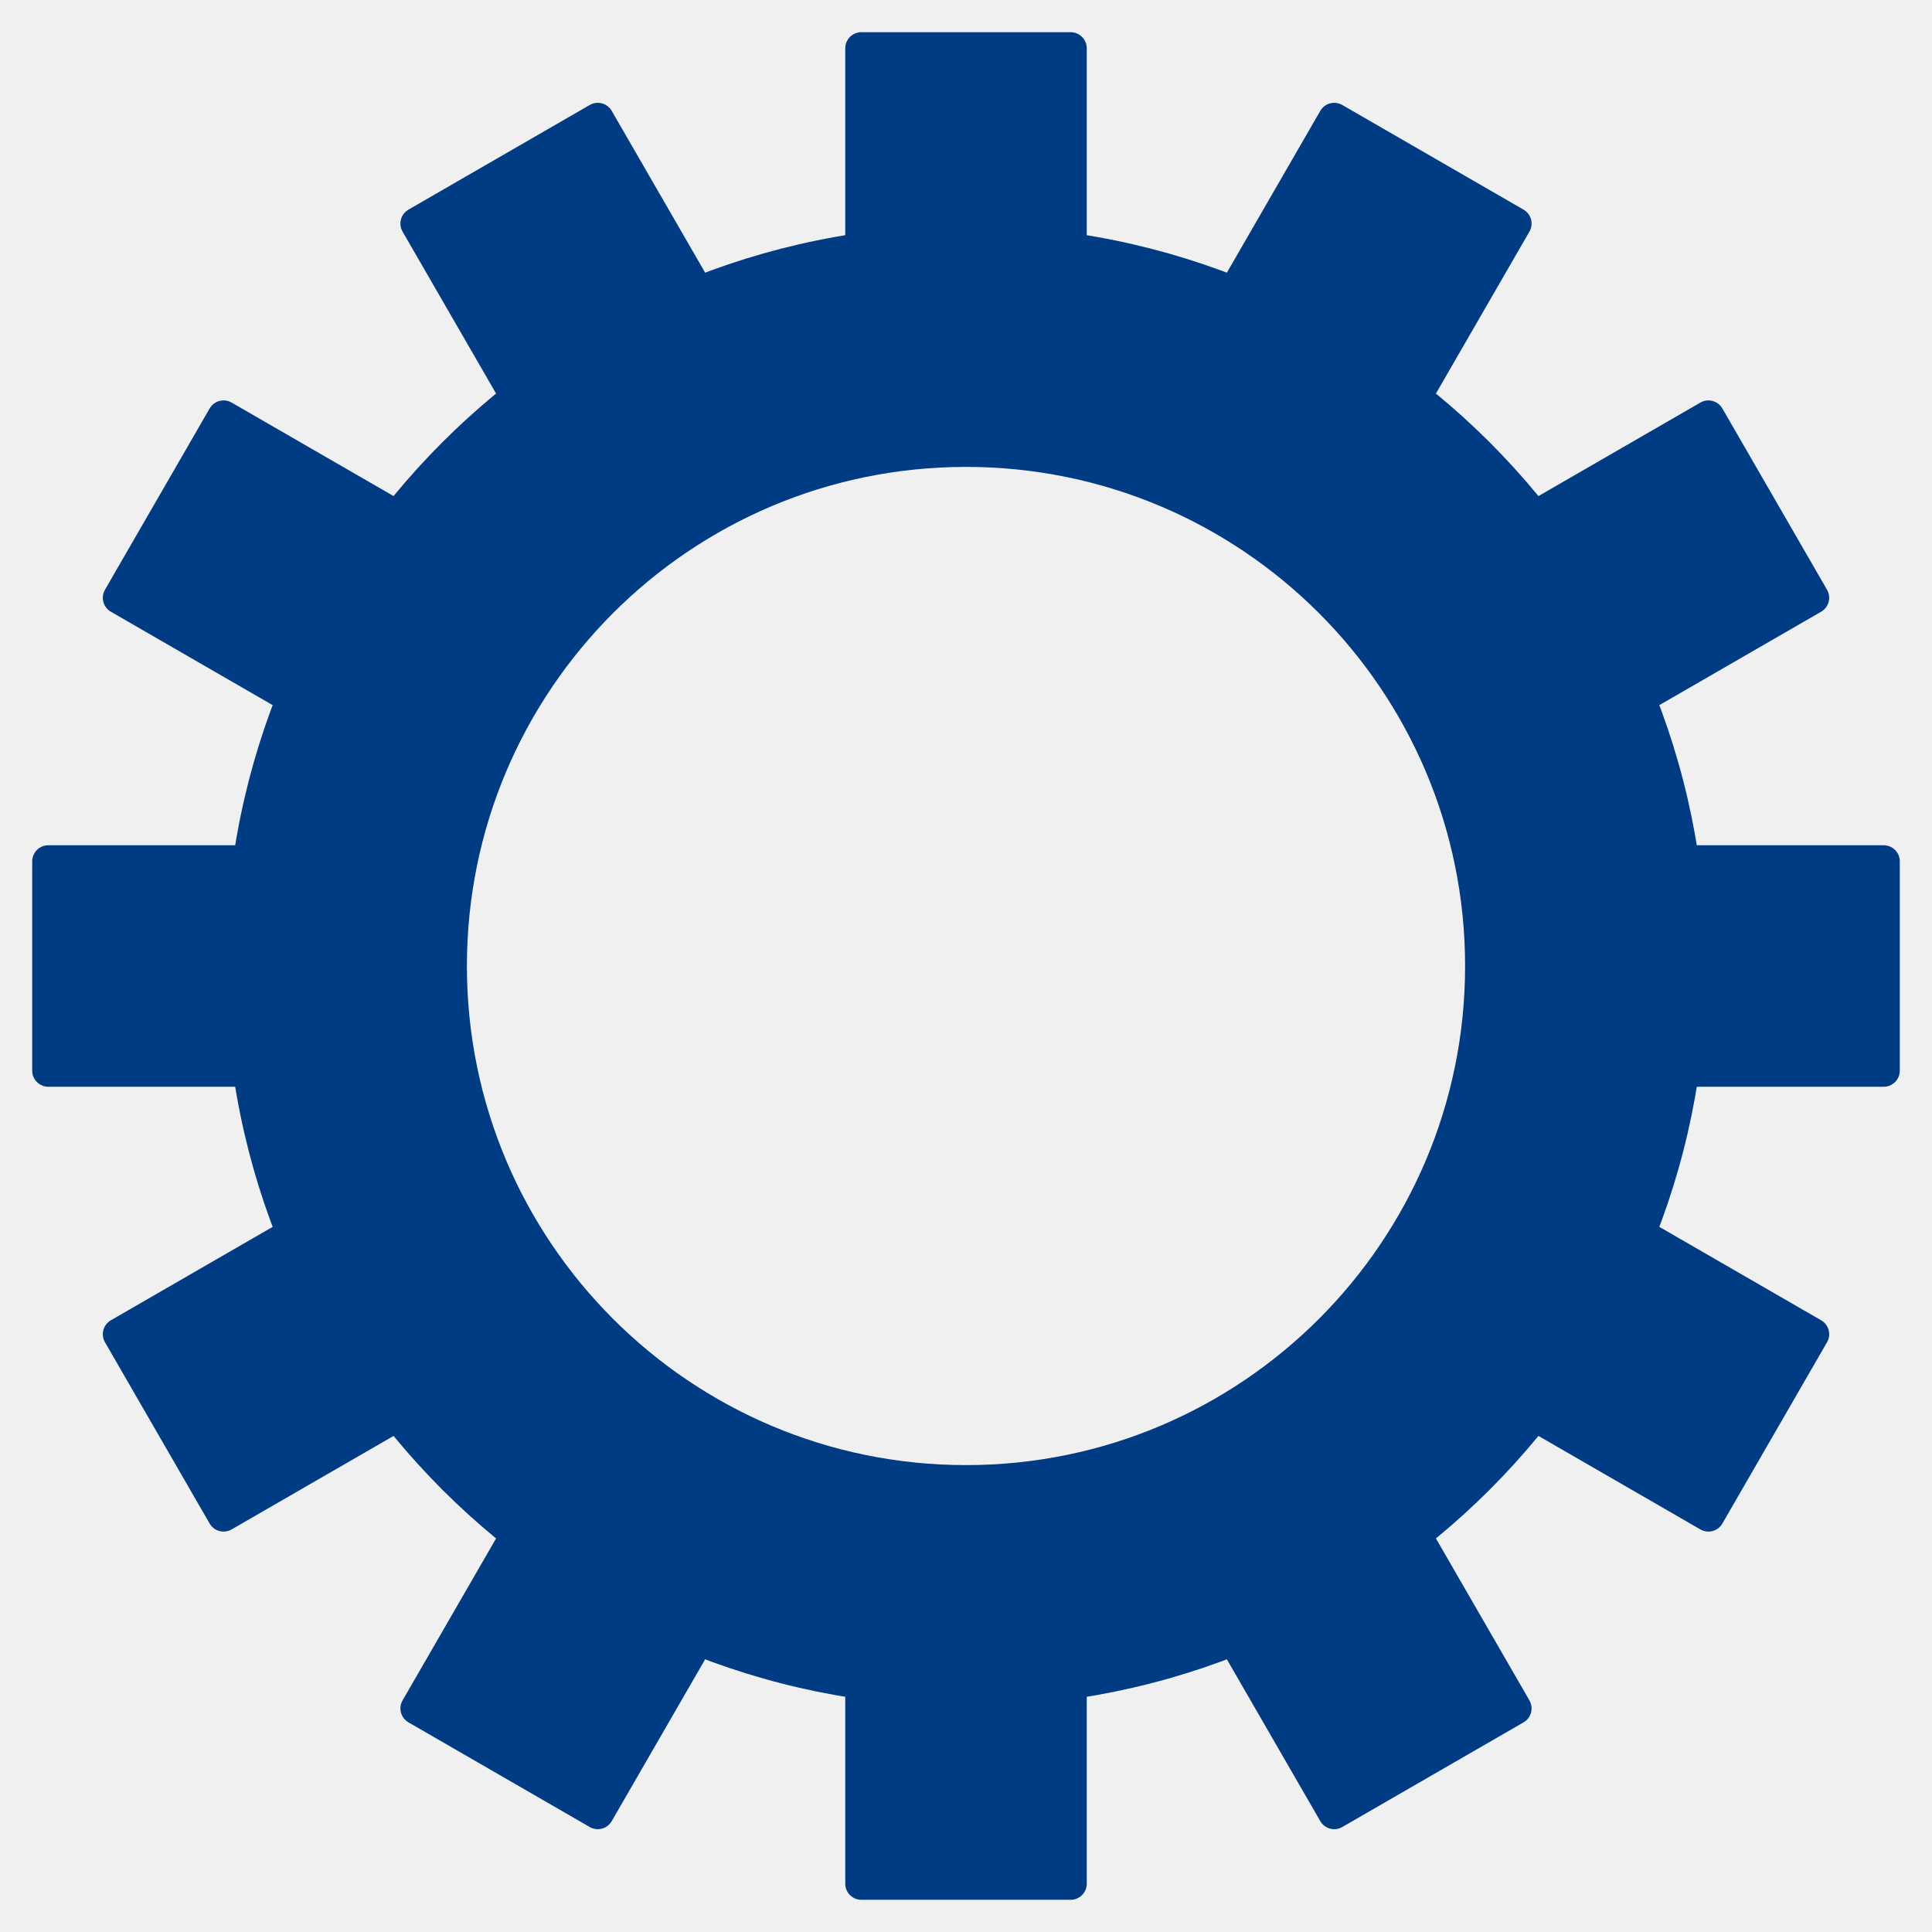
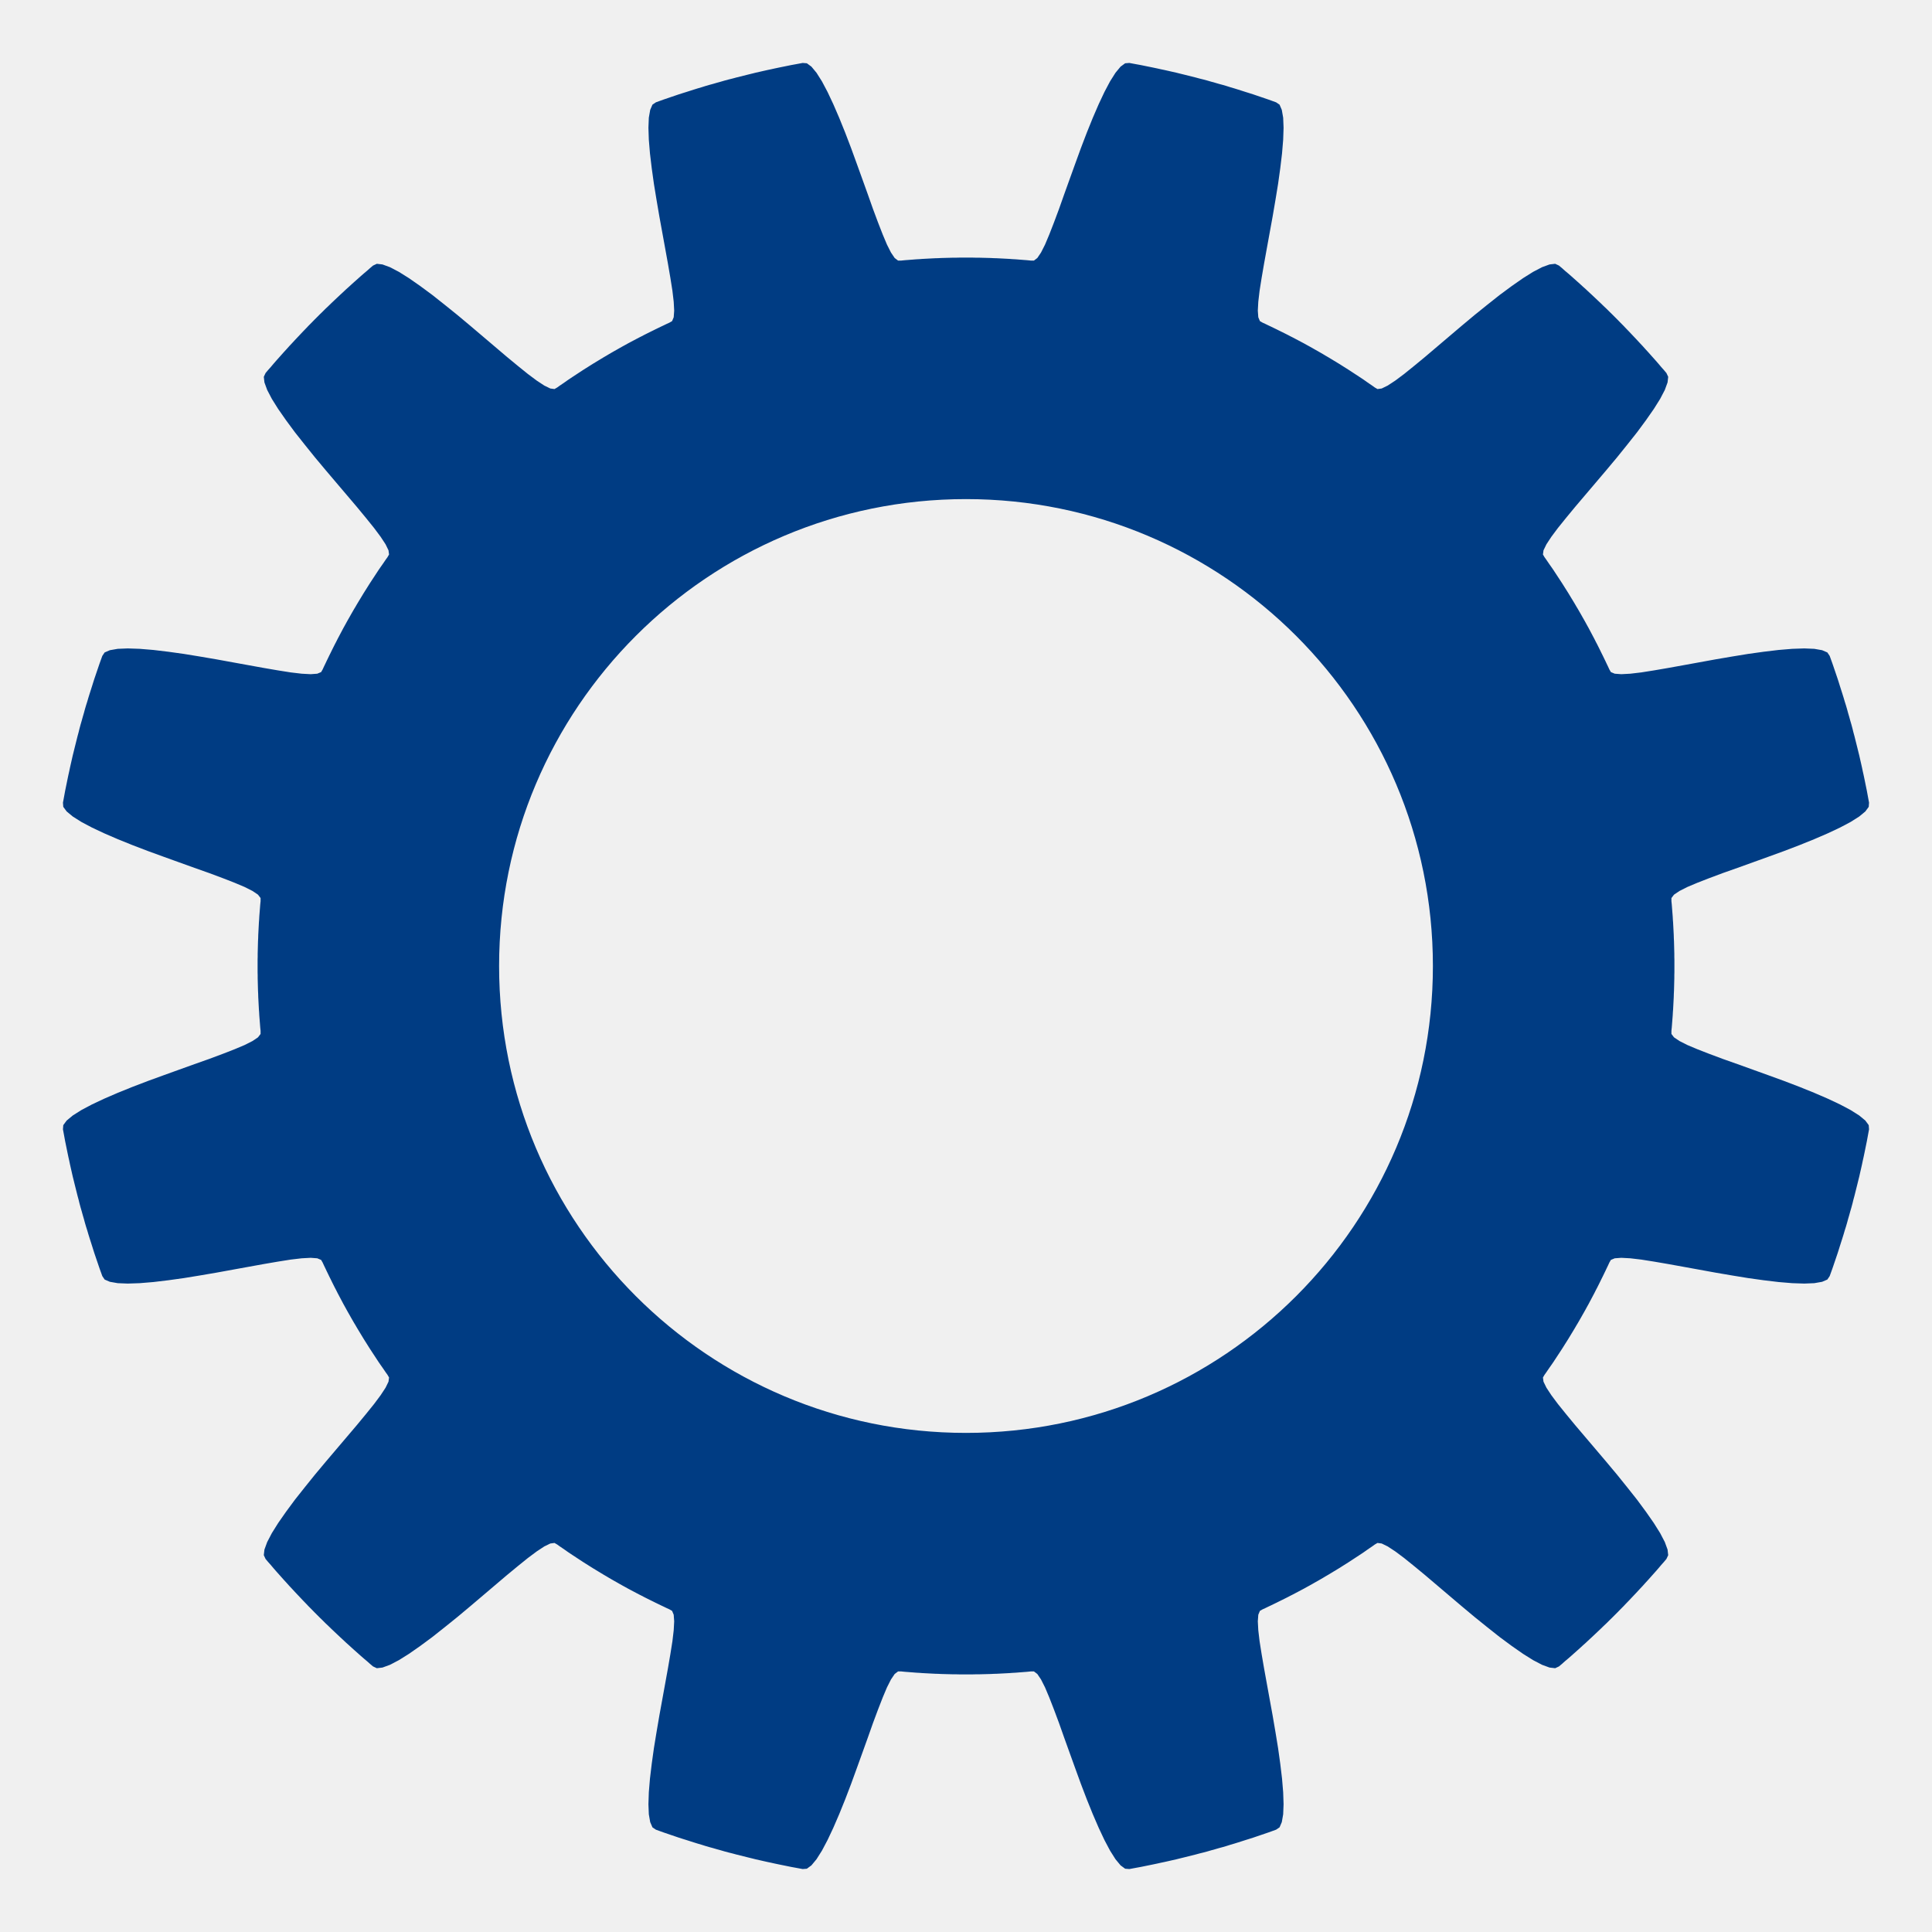
<svg xmlns="http://www.w3.org/2000/svg" width="240" height="240" viewBox="-120 -120 240 240" fill="none">
-   <defs>
-     <mask id="gear-cutout">
-       <rect x="-120" y="-120" width="240" height="240" fill="white" />
-       <circle cx="0" cy="0" r="62" fill="black" />
-     </mask>
-   </defs>
-   <g fill="#003C83" mask="url(#gear-cutout)">
-     <circle cx="0" cy="0" r="92" />
-     <rect x="-15" y="-116" width="30" height="42" rx="2" />
-     <rect x="-15" y="-116" width="30" height="42" rx="2" transform="rotate(30)" />
-     <rect x="-15" y="-116" width="30" height="42" rx="2" transform="rotate(60)" />
-     <rect x="-15" y="-116" width="30" height="42" rx="2" transform="rotate(90)" />
-     <rect x="-15" y="-116" width="30" height="42" rx="2" transform="rotate(120)" />
-     <rect x="-15" y="-116" width="30" height="42" rx="2" transform="rotate(150)" />
-     <rect x="-15" y="-116" width="30" height="42" rx="2" transform="rotate(180)" />
-     <rect x="-15" y="-116" width="30" height="42" rx="2" transform="rotate(210)" />
-     <rect x="-15" y="-116" width="30" height="42" rx="2" transform="rotate(240)" />
-     <rect x="-15" y="-116" width="30" height="42" rx="2" transform="rotate(270)" />
-     <rect x="-15" y="-116" width="30" height="42" rx="2" transform="rotate(300)" />
-     <rect x="-15" y="-116" width="30" height="42" rx="2" transform="rotate(330)" />
-   </g>
+   <path d="M88.00 0.00L88.00 0.38L88.00 0.77L87.99 1.15L87.99 1.54L87.98 1.92L87.97 2.30L87.96 2.69L87.95 3.07L87.93 3.45L87.92 3.84L87.90 4.22L87.88 4.61L87.86 4.99L87.84 5.37L87.81 5.76L87.79 6.14L87.76 6.52L87.73 6.90L87.70 7.29L87.67 7.67L87.63 8.05L87.63 8.44L87.95 8.86L88.63 9.32L89.62 9.82L90.88 10.35L92.37 10.93L94.03 11.55L95.84 12.19L97.73 12.87L99.67 13.57L101.62 14.28L103.53 15.01L105.36 15.75L107.05 16.48L108.58 17.20L109.90 17.90L110.96 18.57L111.72 19.20L112.14 19.77L112.18 20.29L112.09 20.77L112.00 21.26L111.91 21.75L111.81 22.24L111.71 22.73L111.61 23.22L111.51 23.70L111.40 24.19L111.30 24.67L111.19 25.16L111.08 25.64L110.97 26.13L110.85 26.61L110.73 27.10L110.61 27.58L110.49 28.06L110.37 28.54L110.24 29.02L110.12 29.51L109.99 29.99L109.85 30.47L109.72 30.94L109.58 31.42L109.45 31.90L109.31 32.38L109.16 32.85L109.02 33.33L108.87 33.81L108.72 34.28L108.57 34.75L108.42 35.23L108.27 35.70L108.11 36.17L107.95 36.64L107.79 37.11L107.63 37.58L107.46 38.05L107.29 38.52L107.00 38.95L106.35 39.23L105.38 39.40L104.13 39.45L102.64 39.40L100.95 39.26L99.11 39.04L97.17 38.77L95.15 38.44L93.10 38.09L91.07 37.72L89.09 37.36L87.21 37.02L85.46 36.72L83.88 36.47L82.52 36.31L81.41 36.25L80.59 36.31L80.11 36.51L79.92 36.84L79.76 37.19L79.59 37.54L79.43 37.88L79.26 38.23L79.09 38.58L78.92 38.92L78.75 39.27L78.58 39.61L78.41 39.95L78.23 40.29L78.06 40.63L77.88 40.97L77.70 41.31L77.52 41.65L77.34 41.99L77.15 42.33L76.97 42.66L76.78 43.00L76.59 43.33L76.40 43.67L76.21 44.00L76.02 44.33L75.82 44.66L75.63 44.99L75.43 45.32L75.23 45.65L75.03 45.98L74.83 46.31L74.63 46.63L74.42 46.96L74.22 47.28L74.01 47.61L73.80 47.93L73.59 48.25L73.38 48.57L73.17 48.89L72.96 49.21L72.74 49.53L72.52 49.84L72.30 50.16L72.09 50.47L71.86 50.79L71.67 51.12L71.74 51.64L72.10 52.38L72.71 53.31L73.53 54.41L74.53 55.65L75.66 57.02L76.90 58.48L78.20 60.01L79.54 61.59L80.87 63.18L82.15 64.77L83.37 66.31L84.47 67.80L85.44 69.19L86.23 70.45L86.81 71.56L87.15 72.49L87.23 73.19L87.01 73.66L86.69 74.04L86.36 74.41L86.04 74.79L85.71 75.17L85.38 75.54L85.05 75.91L84.72 76.28L84.38 76.65L84.05 77.02L83.71 77.38L83.37 77.75L83.03 78.11L82.69 78.47L82.35 78.83L82.00 79.19L81.66 79.55L81.31 79.90L80.96 80.26L80.61 80.61L80.26 80.96L79.90 81.31L79.55 81.66L79.19 82.00L78.83 82.35L78.47 82.69L78.11 83.03L77.75 83.37L77.38 83.71L77.02 84.05L76.65 84.38L76.28 84.72L75.91 85.05L75.54 85.38L75.17 85.71L74.79 86.04L74.41 86.36L74.04 86.69L73.66 87.01L73.19 87.23L72.49 87.15L71.56 86.81L70.45 86.23L69.19 85.44L67.80 84.47L66.31 83.37L64.77 82.15L63.18 80.87L61.59 79.54L60.01 78.20L58.48 76.90L57.02 75.66L55.65 74.53L54.41 73.53L53.31 72.71L52.38 72.10L51.64 71.74L51.12 71.67L50.79 71.86L50.47 72.09L50.16 72.30L49.84 72.52L49.53 72.74L49.21 72.96L48.89 73.17L48.57 73.38L48.25 73.59L47.93 73.80L47.61 74.01L47.28 74.22L46.96 74.42L46.63 74.63L46.31 74.83L45.98 75.03L45.65 75.23L45.32 75.43L44.99 75.63L44.66 75.82L44.33 76.02L44.00 76.21L43.67 76.40L43.33 76.59L43.00 76.78L42.66 76.97L42.33 77.15L41.99 77.34L41.65 77.52L41.31 77.70L40.97 77.88L40.63 78.06L40.29 78.23L39.95 78.41L39.61 78.58L39.27 78.75L38.92 78.92L38.58 79.09L38.23 79.26L37.88 79.43L37.54 79.59L37.19 79.76L36.84 79.92L36.51 80.11L36.31 80.59L36.25 81.41L36.31 82.52L36.47 83.88L36.72 85.46L37.02 87.21L37.36 89.09L37.72 91.07L38.09 93.10L38.44 95.15L38.77 97.17L39.04 99.11L39.26 100.95L39.40 102.64L39.45 104.13L39.40 105.38L39.23 106.35L38.95 107.00L38.52 107.29L38.05 107.46L37.58 107.63L37.11 107.79L36.64 107.95L36.17 108.11L35.70 108.27L35.23 108.42L34.75 108.57L34.28 108.72L33.81 108.87L33.33 109.02L32.85 109.16L32.38 109.31L31.90 109.45L31.42 109.58L30.94 109.72L30.47 109.85L29.99 109.99L29.51 110.12L29.02 110.24L28.54 110.37L28.06 110.49L27.58 110.61L27.10 110.73L26.61 110.85L26.13 110.97L25.64 111.08L25.16 111.19L24.67 111.30L24.19 111.40L23.70 111.51L23.22 111.61L22.73 111.71L22.24 111.81L21.75 111.91L21.26 112.00L20.77 112.09L20.29 112.18L19.77 112.14L19.20 111.72L18.57 110.96L17.90 109.90L17.20 108.58L16.48 107.05L15.75 105.36L15.01 103.53L14.28 101.62L13.57 99.67L12.87 97.73L12.19 95.84L11.55 94.03L10.93 92.37L10.35 90.88L9.82 89.62L9.32 88.63L8.86 87.95L8.44 87.63L8.05 87.63L7.67 87.67L7.29 87.70L6.90 87.73L6.52 87.76L6.14 87.79L5.76 87.81L5.37 87.84L4.99 87.86L4.61 87.88L4.22 87.90L3.84 87.92L3.45 87.93L3.07 87.95L2.69 87.96L2.30 87.97L1.92 87.98L1.54 87.99L1.15 87.99L0.77 88.00L0.38 88.00L0.00 88.00L-0.38 88.00L-0.77 88.00L-1.15 87.99L-1.54 87.99L-1.92 87.98L-2.30 87.97L-2.69 87.96L-3.07 87.95L-3.45 87.93L-3.84 87.92L-4.22 87.90L-4.61 87.88L-4.99 87.86L-5.37 87.84L-5.76 87.81L-6.14 87.79L-6.52 87.76L-6.90 87.73L-7.29 87.70L-7.67 87.67L-8.05 87.63L-8.44 87.63L-8.86 87.95L-9.32 88.63L-9.82 89.62L-10.35 90.88L-10.93 92.37L-11.55 94.03L-12.19 95.84L-12.87 97.73L-13.57 99.67L-14.28 101.62L-15.01 103.53L-15.75 105.36L-16.48 107.05L-17.20 108.58L-17.90 109.90L-18.57 110.96L-19.20 111.72L-19.77 112.14L-20.29 112.18L-20.77 112.09L-21.26 112.00L-21.75 111.91L-22.24 111.81L-22.73 111.71L-23.22 111.61L-23.70 111.51L-24.19 111.40L-24.67 111.30L-25.16 111.19L-25.64 111.08L-26.13 110.97L-26.61 110.85L-27.10 110.73L-27.58 110.61L-28.06 110.49L-28.54 110.37L-29.02 110.24L-29.51 110.12L-29.99 109.99L-30.47 109.85L-30.94 109.72L-31.42 109.58L-31.90 109.45L-32.38 109.31L-32.85 109.16L-33.33 109.02L-33.81 108.87L-34.28 108.72L-34.75 108.57L-35.23 108.42L-35.70 108.27L-36.17 108.11L-36.64 107.95L-37.11 107.79L-37.58 107.63L-38.05 107.46L-38.52 107.29L-38.95 107.00L-39.23 106.35L-39.40 105.38L-39.45 104.13L-39.40 102.64L-39.26 100.95L-39.04 99.11L-38.77 97.17L-38.44 95.15L-38.09 93.10L-37.72 91.07L-37.36 89.09L-37.02 87.21L-36.72 85.46L-36.47 83.88L-36.31 82.52L-36.25 81.41L-36.31 80.59L-36.51 80.11L-36.84 79.92L-37.19 79.76L-37.54 79.59L-37.88 79.43L-38.23 79.26L-38.58 79.09L-38.92 78.92L-39.27 78.75L-39.61 78.58L-39.95 78.41L-40.29 78.23L-40.63 78.06L-40.97 77.88L-41.31 77.70L-41.65 77.52L-41.99 77.34L-42.33 77.15L-42.66 76.97L-43.00 76.78L-43.33 76.59L-43.67 76.40L-44.00 76.21L-44.33 76.02L-44.66 75.82L-44.99 75.63L-45.32 75.43L-45.65 75.23L-45.98 75.03L-46.31 74.83L-46.63 74.63L-46.96 74.42L-47.28 74.22L-47.61 74.01L-47.93 73.80L-48.25 73.59L-48.57 73.38L-48.89 73.17L-49.21 72.96L-49.53 72.74L-49.84 72.52L-50.16 72.30L-50.47 72.09L-50.79 71.86L-51.12 71.67L-51.64 71.74L-52.38 72.10L-53.31 72.71L-54.41 73.53L-55.65 74.53L-57.02 75.66L-58.48 76.90L-60.01 78.20L-61.59 79.54L-63.18 80.87L-64.77 82.15L-66.31 83.37L-67.80 84.47L-69.19 85.44L-70.45 86.23L-71.56 86.81L-72.49 87.15L-73.19 87.23L-73.66 87.01L-74.04 86.69L-74.41 86.36L-74.79 86.04L-75.17 85.71L-75.54 85.38L-75.91 85.05L-76.28 84.72L-76.65 84.38L-77.02 84.05L-77.38 83.71L-77.75 83.37L-78.11 83.03L-78.47 82.69L-78.83 82.35L-79.19 82.00L-79.55 81.66L-79.90 81.31L-80.26 80.96L-80.61 80.61L-80.96 80.26L-81.31 79.90L-81.66 79.55L-82.00 79.19L-82.35 78.83L-82.69 78.47L-83.03 78.11L-83.37 77.75L-83.71 77.38L-84.05 77.02L-84.38 76.65L-84.72 76.28L-85.05 75.91L-85.38 75.54L-85.71 75.17L-86.04 74.79L-86.36 74.41L-86.69 74.04L-87.01 73.66L-87.23 73.19L-87.15 72.49L-86.81 71.56L-86.23 70.45L-85.44 69.19L-84.47 67.80L-83.37 66.31L-82.15 64.77L-80.87 63.18L-79.54 61.59L-78.20 60.01L-76.90 58.48L-75.66 57.02L-74.53 55.65L-73.53 54.41L-72.71 53.31L-72.10 52.38L-71.74 51.64L-71.67 51.12L-71.86 50.79L-72.09 50.47L-72.30 50.16L-72.52 49.84L-72.74 49.53L-72.96 49.21L-73.17 48.89L-73.38 48.57L-73.59 48.25L-73.80 47.93L-74.01 47.61L-74.22 47.28L-74.42 46.96L-74.63 46.63L-74.83 46.31L-75.03 45.98L-75.23 45.65L-75.43 45.32L-75.63 44.99L-75.82 44.66L-76.02 44.33L-76.21 44.00L-76.40 43.67L-76.59 43.33L-76.78 43.00L-76.97 42.66L-77.15 42.33L-77.34 41.99L-77.52 41.65L-77.70 41.31L-77.88 40.97L-78.06 40.63L-78.23 40.29L-78.41 39.95L-78.58 39.61L-78.75 39.27L-78.92 38.92L-79.09 38.58L-79.26 38.23L-79.43 37.88L-79.59 37.54L-79.76 37.19L-79.92 36.84L-80.11 36.51L-80.59 36.31L-81.41 36.25L-82.52 36.31L-83.88 36.47L-85.46 36.72L-87.21 37.02L-89.09 37.36L-91.07 37.72L-93.10 38.09L-95.15 38.44L-97.17 38.77L-99.11 39.04L-100.95 39.26L-102.64 39.40L-104.13 39.45L-105.38 39.40L-106.35 39.23L-107.00 38.95L-107.29 38.52L-107.46 38.05L-107.63 37.58L-107.79 37.11L-107.95 36.64L-108.11 36.17L-108.27 35.70L-108.42 35.23L-108.57 34.75L-108.72 34.28L-108.87 33.81L-109.02 33.33L-109.16 32.85L-109.31 32.38L-109.45 31.90L-109.58 31.42L-109.72 30.94L-109.85 30.47L-109.99 29.99L-110.12 29.51L-110.24 29.02L-110.37 28.54L-110.49 28.06L-110.61 27.58L-110.73 27.10L-110.85 26.61L-110.97 26.13L-111.08 25.64L-111.19 25.16L-111.30 24.67L-111.40 24.19L-111.51 23.70L-111.61 23.22L-111.71 22.73L-111.81 22.24L-111.91 21.75L-112.00 21.26L-112.09 20.77L-112.18 20.29L-112.14 19.77L-111.72 19.20L-110.96 18.57L-109.90 17.90L-108.58 17.20L-107.05 16.48L-105.36 15.75L-103.53 15.01L-101.62 14.28L-99.67 13.57L-97.73 12.87L-95.84 12.19L-94.03 11.55L-92.37 10.93L-90.88 10.35L-89.62 9.82L-88.63 9.32L-87.95 8.86L-87.63 8.44L-87.63 8.05L-87.67 7.67L-87.70 7.29L-87.73 6.90L-87.76 6.52L-87.79 6.14L-87.81 5.76L-87.84 5.37L-87.86 4.99L-87.88 4.61L-87.90 4.22L-87.92 3.84L-87.93 3.45L-87.95 3.07L-87.96 2.69L-87.97 2.30L-87.98 1.92L-87.99 1.54L-87.99 1.15L-88.00 0.77L-88.00 0.38L-88.00 0.00L-88.00 -0.38L-88.00 -0.77L-87.99 -1.15L-87.99 -1.54L-87.98 -1.92L-87.97 -2.30L-87.96 -2.69L-87.95 -3.07L-87.93 -3.45L-87.92 -3.84L-87.90 -4.22L-87.88 -4.61L-87.86 -4.99L-87.84 -5.37L-87.81 -5.76L-87.79 -6.14L-87.76 -6.52L-87.73 -6.90L-87.70 -7.29L-87.67 -7.67L-87.63 -8.05L-87.63 -8.44L-87.95 -8.86L-88.63 -9.32L-89.62 -9.82L-90.88 -10.35L-92.37 -10.93L-94.03 -11.55L-95.84 -12.19L-97.73 -12.87L-99.67 -13.57L-101.62 -14.28L-103.53 -15.01L-105.36 -15.75L-107.05 -16.48L-108.58 -17.20L-109.90 -17.90L-110.96 -18.57L-111.72 -19.20L-112.14 -19.77L-112.18 -20.29L-112.09 -20.77L-112.00 -21.26L-111.91 -21.75L-111.81 -22.24L-111.71 -22.73L-111.61 -23.22L-111.51 -23.70L-111.40 -24.19L-111.30 -24.67L-111.19 -25.16L-111.08 -25.64L-110.97 -26.13L-110.85 -26.61L-110.73 -27.10L-110.61 -27.58L-110.49 -28.06L-110.37 -28.54L-110.24 -29.02L-110.12 -29.51L-109.99 -29.99L-109.85 -30.47L-109.72 -30.94L-109.58 -31.42L-109.45 -31.90L-109.31 -32.38L-109.16 -32.85L-109.02 -33.33L-108.87 -33.81L-108.72 -34.28L-108.57 -34.75L-108.42 -35.23L-108.27 -35.70L-108.11 -36.17L-107.95 -36.64L-107.79 -37.11L-107.63 -37.58L-107.46 -38.05L-107.29 -38.52L-107.00 -38.95L-106.35 -39.23L-105.38 -39.40L-104.13 -39.45L-102.64 -39.40L-100.95 -39.26L-99.11 -39.04L-97.17 -38.77L-95.15 -38.44L-93.10 -38.09L-91.07 -37.72L-89.09 -37.36L-87.21 -37.02L-85.46 -36.72L-83.88 -36.47L-82.52 -36.31L-81.41 -36.25L-80.59 -36.31L-80.11 -36.51L-79.92 -36.84L-79.76 -37.19L-79.59 -37.54L-79.43 -37.88L-79.26 -38.23L-79.09 -38.58L-78.92 -38.92L-78.75 -39.27L-78.58 -39.61L-78.41 -39.95L-78.23 -40.29L-78.06 -40.63L-77.88 -40.97L-77.70 -41.31L-77.52 -41.65L-77.34 -41.99L-77.15 -42.33L-76.97 -42.66L-76.78 -43.00L-76.59 -43.33L-76.40 -43.67L-76.21 -44.00L-76.02 -44.33L-75.82 -44.66L-75.63 -44.99L-75.43 -45.32L-75.23 -45.65L-75.03 -45.98L-74.83 -46.31L-74.63 -46.63L-74.42 -46.96L-74.22 -47.28L-74.01 -47.61L-73.80 -47.93L-73.59 -48.25L-73.38 -48.57L-73.17 -48.89L-72.96 -49.21L-72.74 -49.53L-72.52 -49.84L-72.30 -50.16L-72.09 -50.47L-71.86 -50.79L-71.67 -51.12L-71.74 -51.64L-72.10 -52.38L-72.71 -53.31L-73.53 -54.41L-74.53 -55.65L-75.66 -57.02L-76.90 -58.48L-78.20 -60.01L-79.54 -61.59L-80.87 -63.18L-82.15 -64.77L-83.37 -66.31L-84.47 -67.80L-85.44 -69.19L-86.23 -70.45L-86.81 -71.56L-87.15 -72.49L-87.23 -73.19L-87.01 -73.66L-86.69 -74.04L-86.36 -74.41L-86.04 -74.79L-85.71 -75.17L-85.38 -75.54L-85.05 -75.91L-84.72 -76.28L-84.38 -76.65L-84.05 -77.02L-83.71 -77.38L-83.37 -77.75L-83.03 -78.11L-82.69 -78.47L-82.35 -78.83L-82.00 -79.19L-81.66 -79.55L-81.31 -79.90L-80.96 -80.26L-80.61 -80.61L-80.26 -80.96L-79.90 -81.31L-79.55 -81.66L-79.19 -82.00L-78.83 -82.35L-78.47 -82.69L-78.11 -83.03L-77.75 -83.37L-77.38 -83.71L-77.02 -84.05L-76.65 -84.38L-76.28 -84.72L-75.91 -85.05L-75.54 -85.38L-75.17 -85.71L-74.79 -86.04L-74.41 -86.36L-74.04 -86.69L-73.66 -87.01L-73.19 -87.23L-72.49 -87.15L-71.56 -86.81L-70.45 -86.23L-69.19 -85.44L-67.80 -84.47L-66.31 -83.37L-64.77 -82.15L-63.18 -80.87L-61.59 -79.54L-60.01 -78.20L-58.48 -76.90L-57.02 -75.66L-55.65 -74.53L-54.41 -73.53L-53.31 -72.71L-52.38 -72.10L-51.64 -71.74L-51.12 -71.67L-50.79 -71.86L-50.47 -72.09L-50.16 -72.30L-49.84 -72.52L-49.53 -72.74L-49.21 -72.96L-48.89 -73.17L-48.57 -73.38L-48.25 -73.59L-47.93 -73.80L-47.61 -74.01L-47.28 -74.22L-46.96 -74.42L-46.63 -74.63L-46.31 -74.83L-45.98 -75.03L-45.65 -75.23L-45.32 -75.43L-44.99 -75.63L-44.66 -75.82L-44.33 -76.02L-44.00 -76.21L-43.67 -76.40L-43.33 -76.59L-43.00 -76.78L-42.66 -76.97L-42.33 -77.15L-41.99 -77.34L-41.65 -77.52L-41.31 -77.70L-40.97 -77.88L-40.63 -78.06L-40.29 -78.23L-39.95 -78.41L-39.61 -78.58L-39.27 -78.75L-38.92 -78.92L-38.58 -79.09L-38.23 -79.26L-37.88 -79.43L-37.54 -79.59L-37.19 -79.76L-36.84 -79.92L-36.51 -80.11L-36.31 -80.59L-36.25 -81.41L-36.31 -82.52L-36.47 -83.88L-36.72 -85.46L-37.02 -87.21L-37.36 -89.09L-37.72 -91.07L-38.09 -93.10L-38.44 -95.15L-38.77 -97.17L-39.04 -99.11L-39.26 -100.95L-39.40 -102.64L-39.45 -104.13L-39.40 -105.38L-39.23 -106.35L-38.95 -107.00L-38.52 -107.29L-38.05 -107.46L-37.58 -107.63L-37.11 -107.79L-36.64 -107.95L-36.17 -108.11L-35.70 -108.27L-35.23 -108.42L-34.75 -108.57L-34.28 -108.72L-33.81 -108.87L-33.33 -109.02L-32.85 -109.16L-32.38 -109.31L-31.90 -109.45L-31.42 -109.58L-30.94 -109.72L-30.47 -109.85L-29.99 -109.99L-29.51 -110.12L-29.02 -110.24L-28.54 -110.37L-28.06 -110.49L-27.58 -110.61L-27.10 -110.73L-26.61 -110.85L-26.13 -110.97L-25.64 -111.08L-25.16 -111.19L-24.67 -111.30L-24.19 -111.40L-23.70 -111.51L-23.22 -111.61L-22.73 -111.71L-22.24 -111.81L-21.75 -111.91L-21.26 -112.00L-20.77 -112.09L-20.29 -112.18L-19.77 -112.14L-19.20 -111.72L-18.57 -110.96L-17.90 -109.90L-17.20 -108.58L-16.48 -107.05L-15.75 -105.36L-15.01 -103.53L-14.28 -101.62L-13.57 -99.67L-12.87 -97.73L-12.19 -95.84L-11.55 -94.03L-10.93 -92.37L-10.35 -90.88L-9.82 -89.62L-9.32 -88.63L-8.86 -87.95L-8.44 -87.63L-8.05 -87.63L-7.67 -87.67L-7.29 -87.70L-6.90 -87.73L-6.52 -87.76L-6.14 -87.79L-5.76 -87.81L-5.37 -87.84L-4.99 -87.86L-4.61 -87.88L-4.22 -87.90L-3.84 -87.92L-3.45 -87.93L-3.07 -87.95L-2.69 -87.96L-2.30 -87.97L-1.92 -87.98L-1.54 -87.99L-1.15 -87.99L-0.77 -88.00L-0.38 -88.00L-0.00 -88.00L0.38 -88.00L0.77 -88.00L1.15 -87.99L1.54 -87.99L1.92 -87.98L2.30 -87.97L2.69 -87.96L3.07 -87.95L3.45 -87.93L3.84 -87.92L4.22 -87.90L4.61 -87.88L4.99 -87.86L5.37 -87.84L5.76 -87.81L6.14 -87.79L6.52 -87.76L6.90 -87.73L7.29 -87.70L7.67 -87.67L8.05 -87.63L8.44 -87.63L8.86 -87.95L9.32 -88.63L9.82 -89.62L10.35 -90.88L10.93 -92.37L11.55 -94.03L12.19 -95.84L12.87 -97.73L13.57 -99.67L14.28 -101.62L15.01 -103.53L15.75 -105.36L16.48 -107.05L17.20 -108.58L17.90 -109.90L18.57 -110.96L19.20 -111.72L19.77 -112.14L20.29 -112.18L20.77 -112.09L21.26 -112.00L21.75 -111.91L22.24 -111.81L22.73 -111.71L23.22 -111.61L23.70 -111.51L24.19 -111.40L24.67 -111.30L25.16 -111.19L25.64 -111.08L26.13 -110.97L26.61 -110.85L27.10 -110.73L27.58 -110.61L28.06 -110.49L28.54 -110.37L29.02 -110.24L29.51 -110.12L29.99 -109.99L30.47 -109.85L30.94 -109.72L31.42 -109.58L31.90 -109.45L32.38 -109.31L32.85 -109.16L33.33 -109.02L33.81 -108.87L34.28 -108.72L34.75 -108.57L35.23 -108.42L35.70 -108.27L36.17 -108.11L36.64 -107.95L37.11 -107.79L37.58 -107.63L38.05 -107.46L38.52 -107.29L38.95 -107.00L39.23 -106.35L39.40 -105.38L39.45 -104.13L39.40 -102.64L39.26 -100.95L39.04 -99.11L38.77 -97.17L38.44 -95.15L38.09 -93.10L37.72 -91.07L37.36 -89.09L37.02 -87.21L36.72 -85.46L36.47 -83.88L36.31 -82.52L36.25 -81.41L36.31 -80.59L36.51 -80.11L36.84 -79.92L37.19 -79.76L37.54 -79.59L37.88 -79.43L38.23 -79.26L38.58 -79.09L38.92 -78.92L39.27 -78.75L39.61 -78.58L39.95 -78.41L40.29 -78.23L40.63 -78.06L40.97 -77.88L41.31 -77.70L41.65 -77.52L41.99 -77.34L42.33 -77.15L42.66 -76.97L43.00 -76.78L43.33 -76.59L43.67 -76.40L44.00 -76.21L44.33 -76.02L44.66 -75.82L44.99 -75.63L45.32 -75.43L45.65 -75.23L45.98 -75.03L46.31 -74.83L46.63 -74.63L46.96 -74.42L47.28 -74.22L47.61 -74.01L47.93 -73.80L48.25 -73.59L48.57 -73.38L48.89 -73.17L49.21 -72.96L49.53 -72.74L49.84 -72.52L50.16 -72.30L50.47 -72.09L50.79 -71.86L51.12 -71.67L51.64 -71.74L52.38 -72.10L53.31 -72.71L54.41 -73.53L55.65 -74.53L57.02 -75.66L58.48 -76.90L60.01 -78.20L61.59 -79.54L63.18 -80.87L64.77 -82.15L66.31 -83.37L67.80 -84.47L69.19 -85.44L70.45 -86.23L71.56 -86.81L72.49 -87.15L73.19 -87.23L73.66 -87.01L74.04 -86.69L74.41 -86.36L74.79 -86.04L75.17 -85.71L75.54 -85.38L75.91 -85.05L76.28 -84.72L76.65 -84.38L77.02 -84.05L77.38 -83.71L77.75 -83.37L78.11 -83.03L78.47 -82.69L78.83 -82.35L79.19 -82.00L79.55 -81.66L79.90 -81.31L80.26 -80.96L80.61 -80.61L80.96 -80.26L81.31 -79.90L81.66 -79.55L82.00 -79.19L82.35 -78.83L82.69 -78.47L83.03 -78.11L83.37 -77.75L83.71 -77.38L84.05 -77.02L84.38 -76.65L84.72 -76.28L85.05 -75.91L85.38 -75.54L85.71 -75.17L86.04 -74.79L86.36 -74.41L86.69 -74.04L87.01 -73.66L87.23 -73.19L87.15 -72.49L86.81 -71.56L86.23 -70.45L85.44 -69.19L84.47 -67.80L83.37 -66.31L82.15 -64.77L80.87 -63.18L79.54 -61.59L78.20 -60.01L76.90 -58.48L75.66 -57.02L74.53 -55.65L73.53 -54.41L72.71 -53.31L72.10 -52.38L71.74 -51.64L71.67 -51.12L71.86 -50.79L72.09 -50.47L72.30 -50.16L72.52 -49.84L72.74 -49.53L72.96 -49.21L73.17 -48.89L73.38 -48.57L73.59 -48.25L73.80 -47.93L74.01 -47.61L74.22 -47.28L74.42 -46.96L74.63 -46.63L74.83 -46.31L75.03 -45.98L75.23 -45.65L75.43 -45.32L75.63 -44.99L75.82 -44.66L76.02 -44.33L76.21 -44.00L76.40 -43.67L76.59 -43.33L76.78 -43.00L76.97 -42.66L77.15 -42.33L77.34 -41.99L77.52 -41.65L77.70 -41.31L77.88 -40.97L78.06 -40.63L78.23 -40.29L78.41 -39.95L78.58 -39.61L78.75 -39.27L78.92 -38.92L79.09 -38.58L79.26 -38.23L79.43 -37.88L79.59 -37.54L79.76 -37.19L79.92 -36.84L80.11 -36.51L80.59 -36.31L81.41 -36.25L82.52 -36.31L83.88 -36.47L85.46 -36.72L87.21 -37.02L89.09 -37.36L91.07 -37.72L93.10 -38.09L95.15 -38.44L97.17 -38.77L99.11 -39.04L100.95 -39.26L102.64 -39.40L104.13 -39.45L105.38 -39.40L106.35 -39.23L107.00 -38.95L107.29 -38.52L107.46 -38.05L107.63 -37.58L107.79 -37.11L107.95 -36.64L108.11 -36.17L108.27 -35.70L108.42 -35.23L108.57 -34.75L108.72 -34.28L108.87 -33.81L109.02 -33.33L109.16 -32.85L109.31 -32.38L109.45 -31.90L109.58 -31.42L109.72 -30.94L109.85 -30.47L109.99 -29.99L110.12 -29.51L110.24 -29.02L110.37 -28.54L110.49 -28.06L110.61 -27.58L110.73 -27.10L110.85 -26.61L110.97 -26.13L111.08 -25.64L111.19 -25.16L111.30 -24.67L111.40 -24.19L111.51 -23.70L111.61 -23.22L111.71 -22.73L111.81 -22.24L111.91 -21.75L112.00 -21.26L112.09 -20.77L112.18 -20.29L112.14 -19.77L111.72 -19.20L110.96 -18.57L109.90 -17.90L108.58 -17.20L107.05 -16.48L105.36 -15.75L103.53 -15.01L101.62 -14.28L99.67 -13.57L97.73 -12.87L95.84 -12.19L94.03 -11.55L92.37 -10.93L90.88 -10.35L89.62 -9.82L88.63 -9.32L87.95 -8.86L87.63 -8.44L87.63 -8.05L87.67 -7.67L87.70 -7.29L87.73 -6.90L87.76 -6.52L87.79 -6.14L87.81 -5.76L87.84 -5.37L87.86 -4.99L87.88 -4.61L87.90 -4.22L87.92 -3.84L87.93 -3.45L87.95 -3.07L87.96 -2.69L87.97 -2.30L87.98 -1.92L87.99 -1.54L87.99 -1.15L88.00 -0.77L88.00 -0.38L88.00 -0.00ZM58 0A58 58 0 1 0 -58 0A58 58 0 1 0 58 0Z" fill="#003C83" fill-rule="evenodd" />
</svg>
